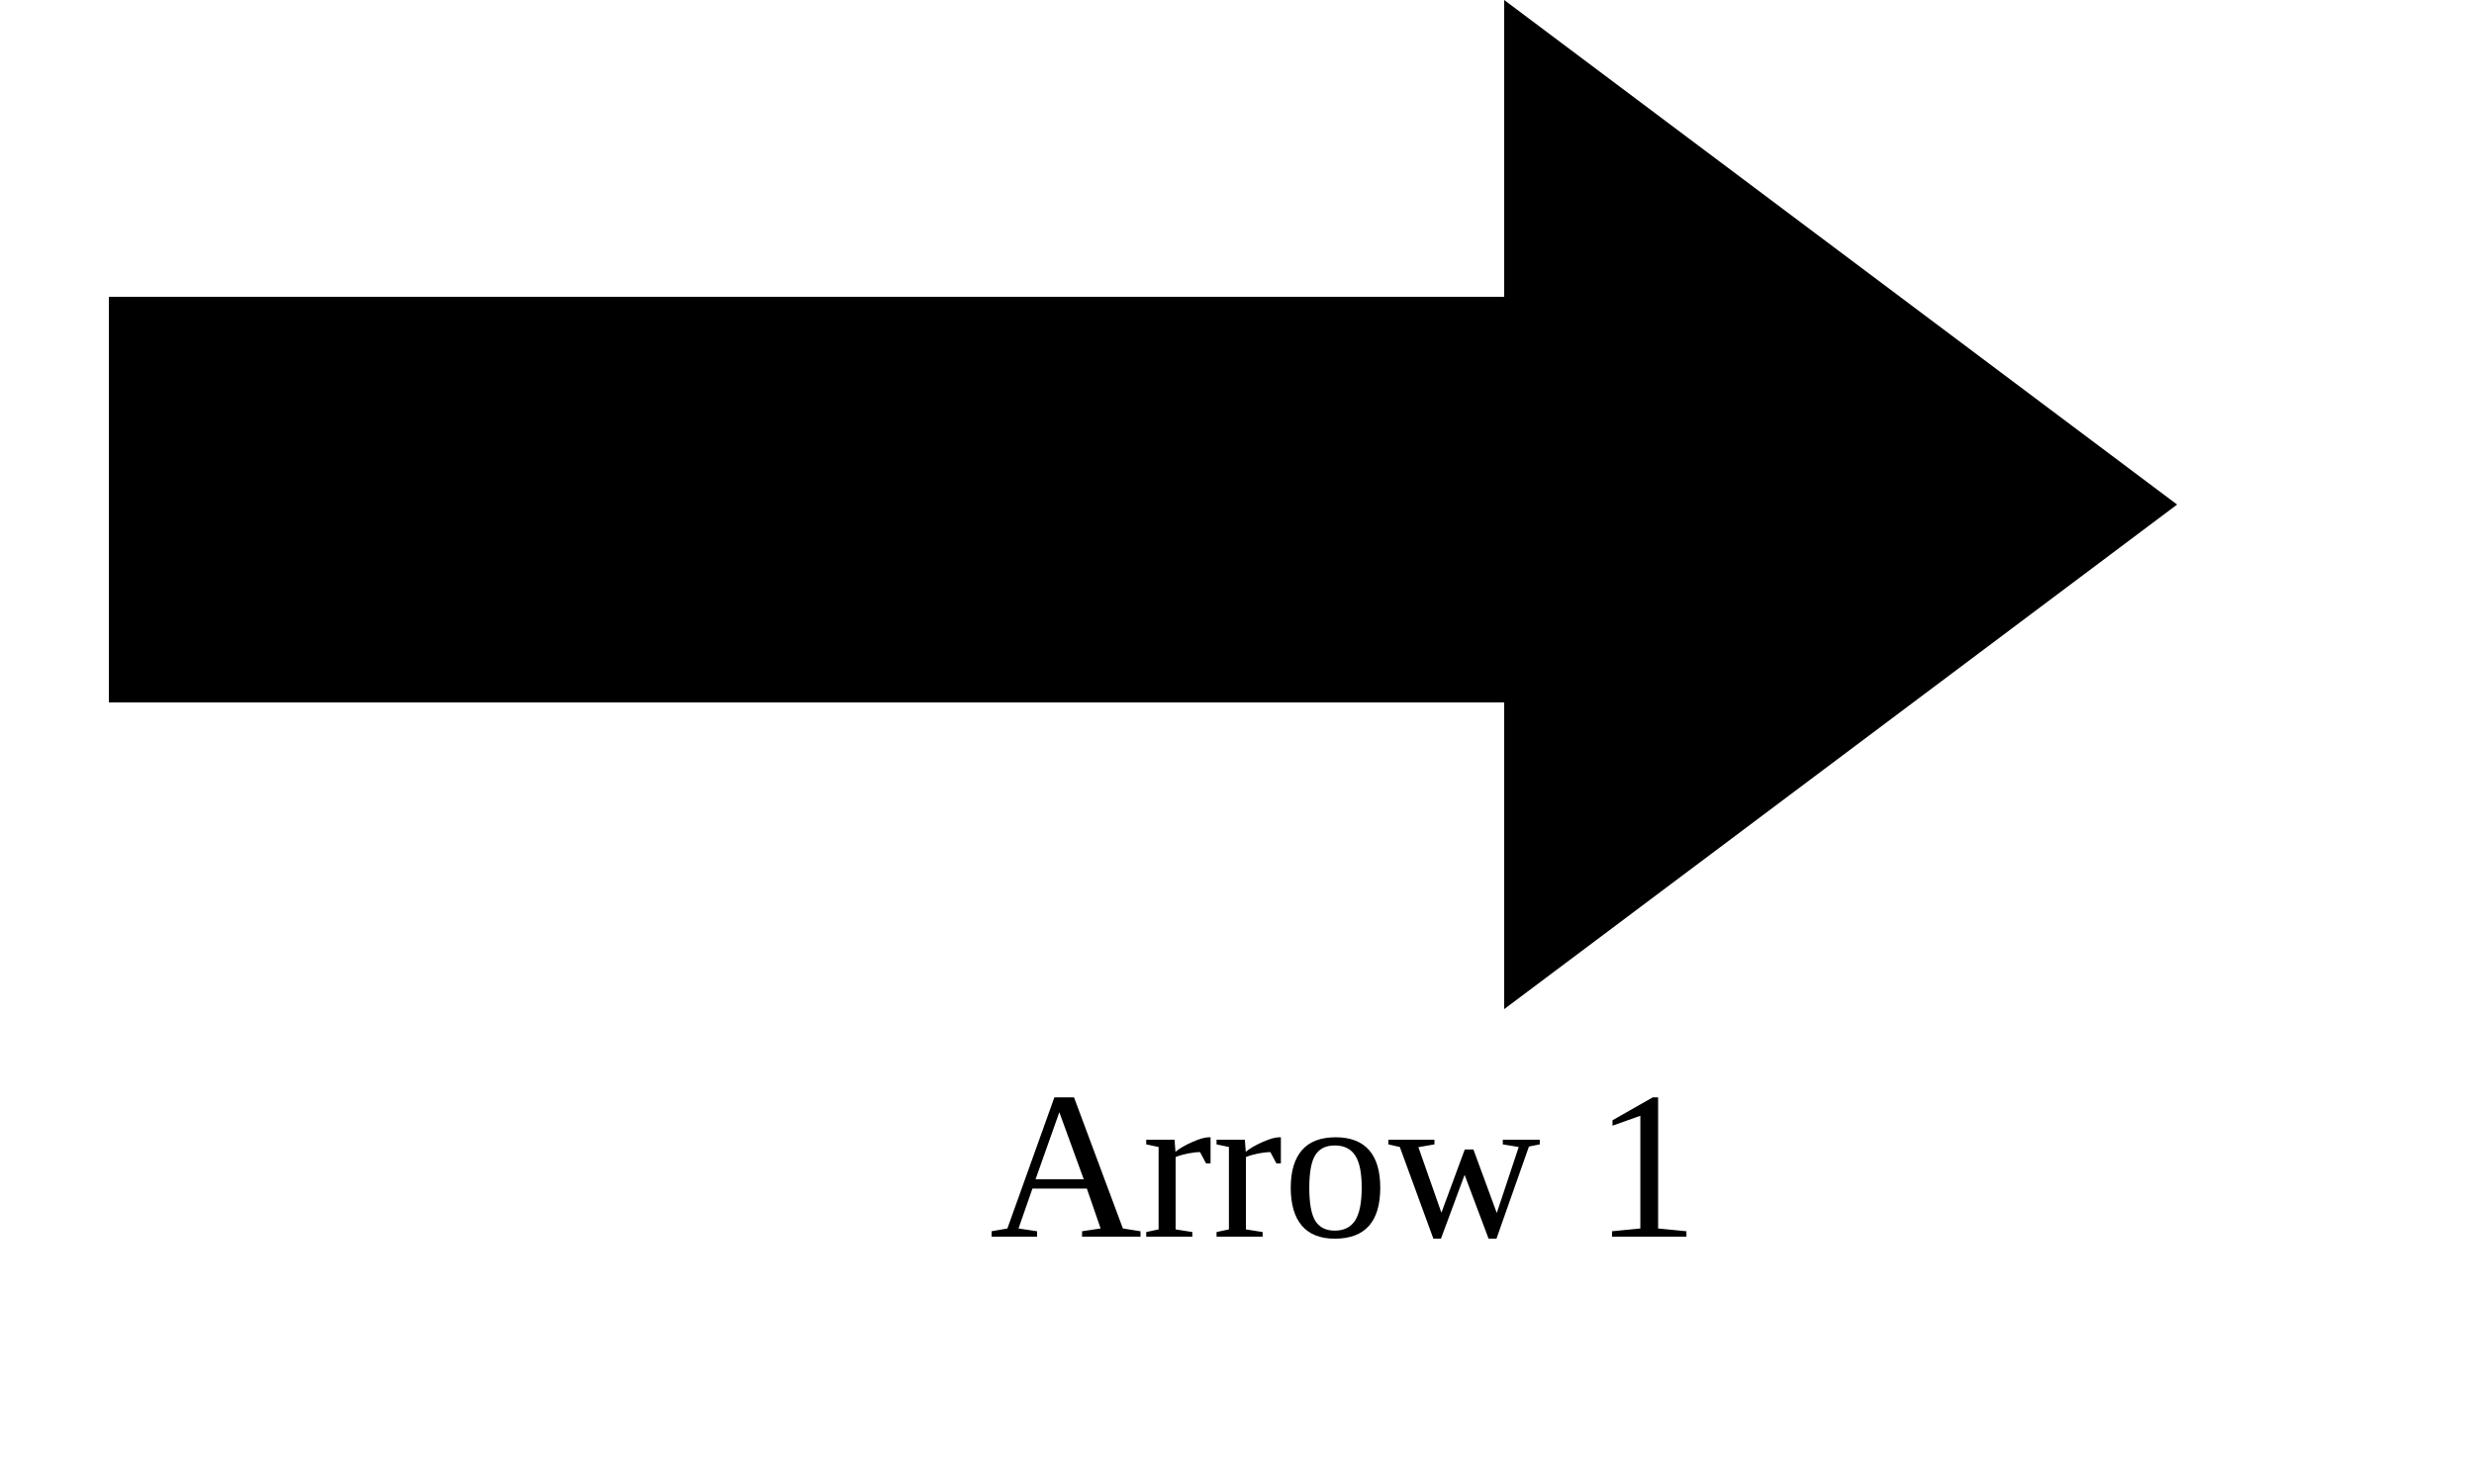
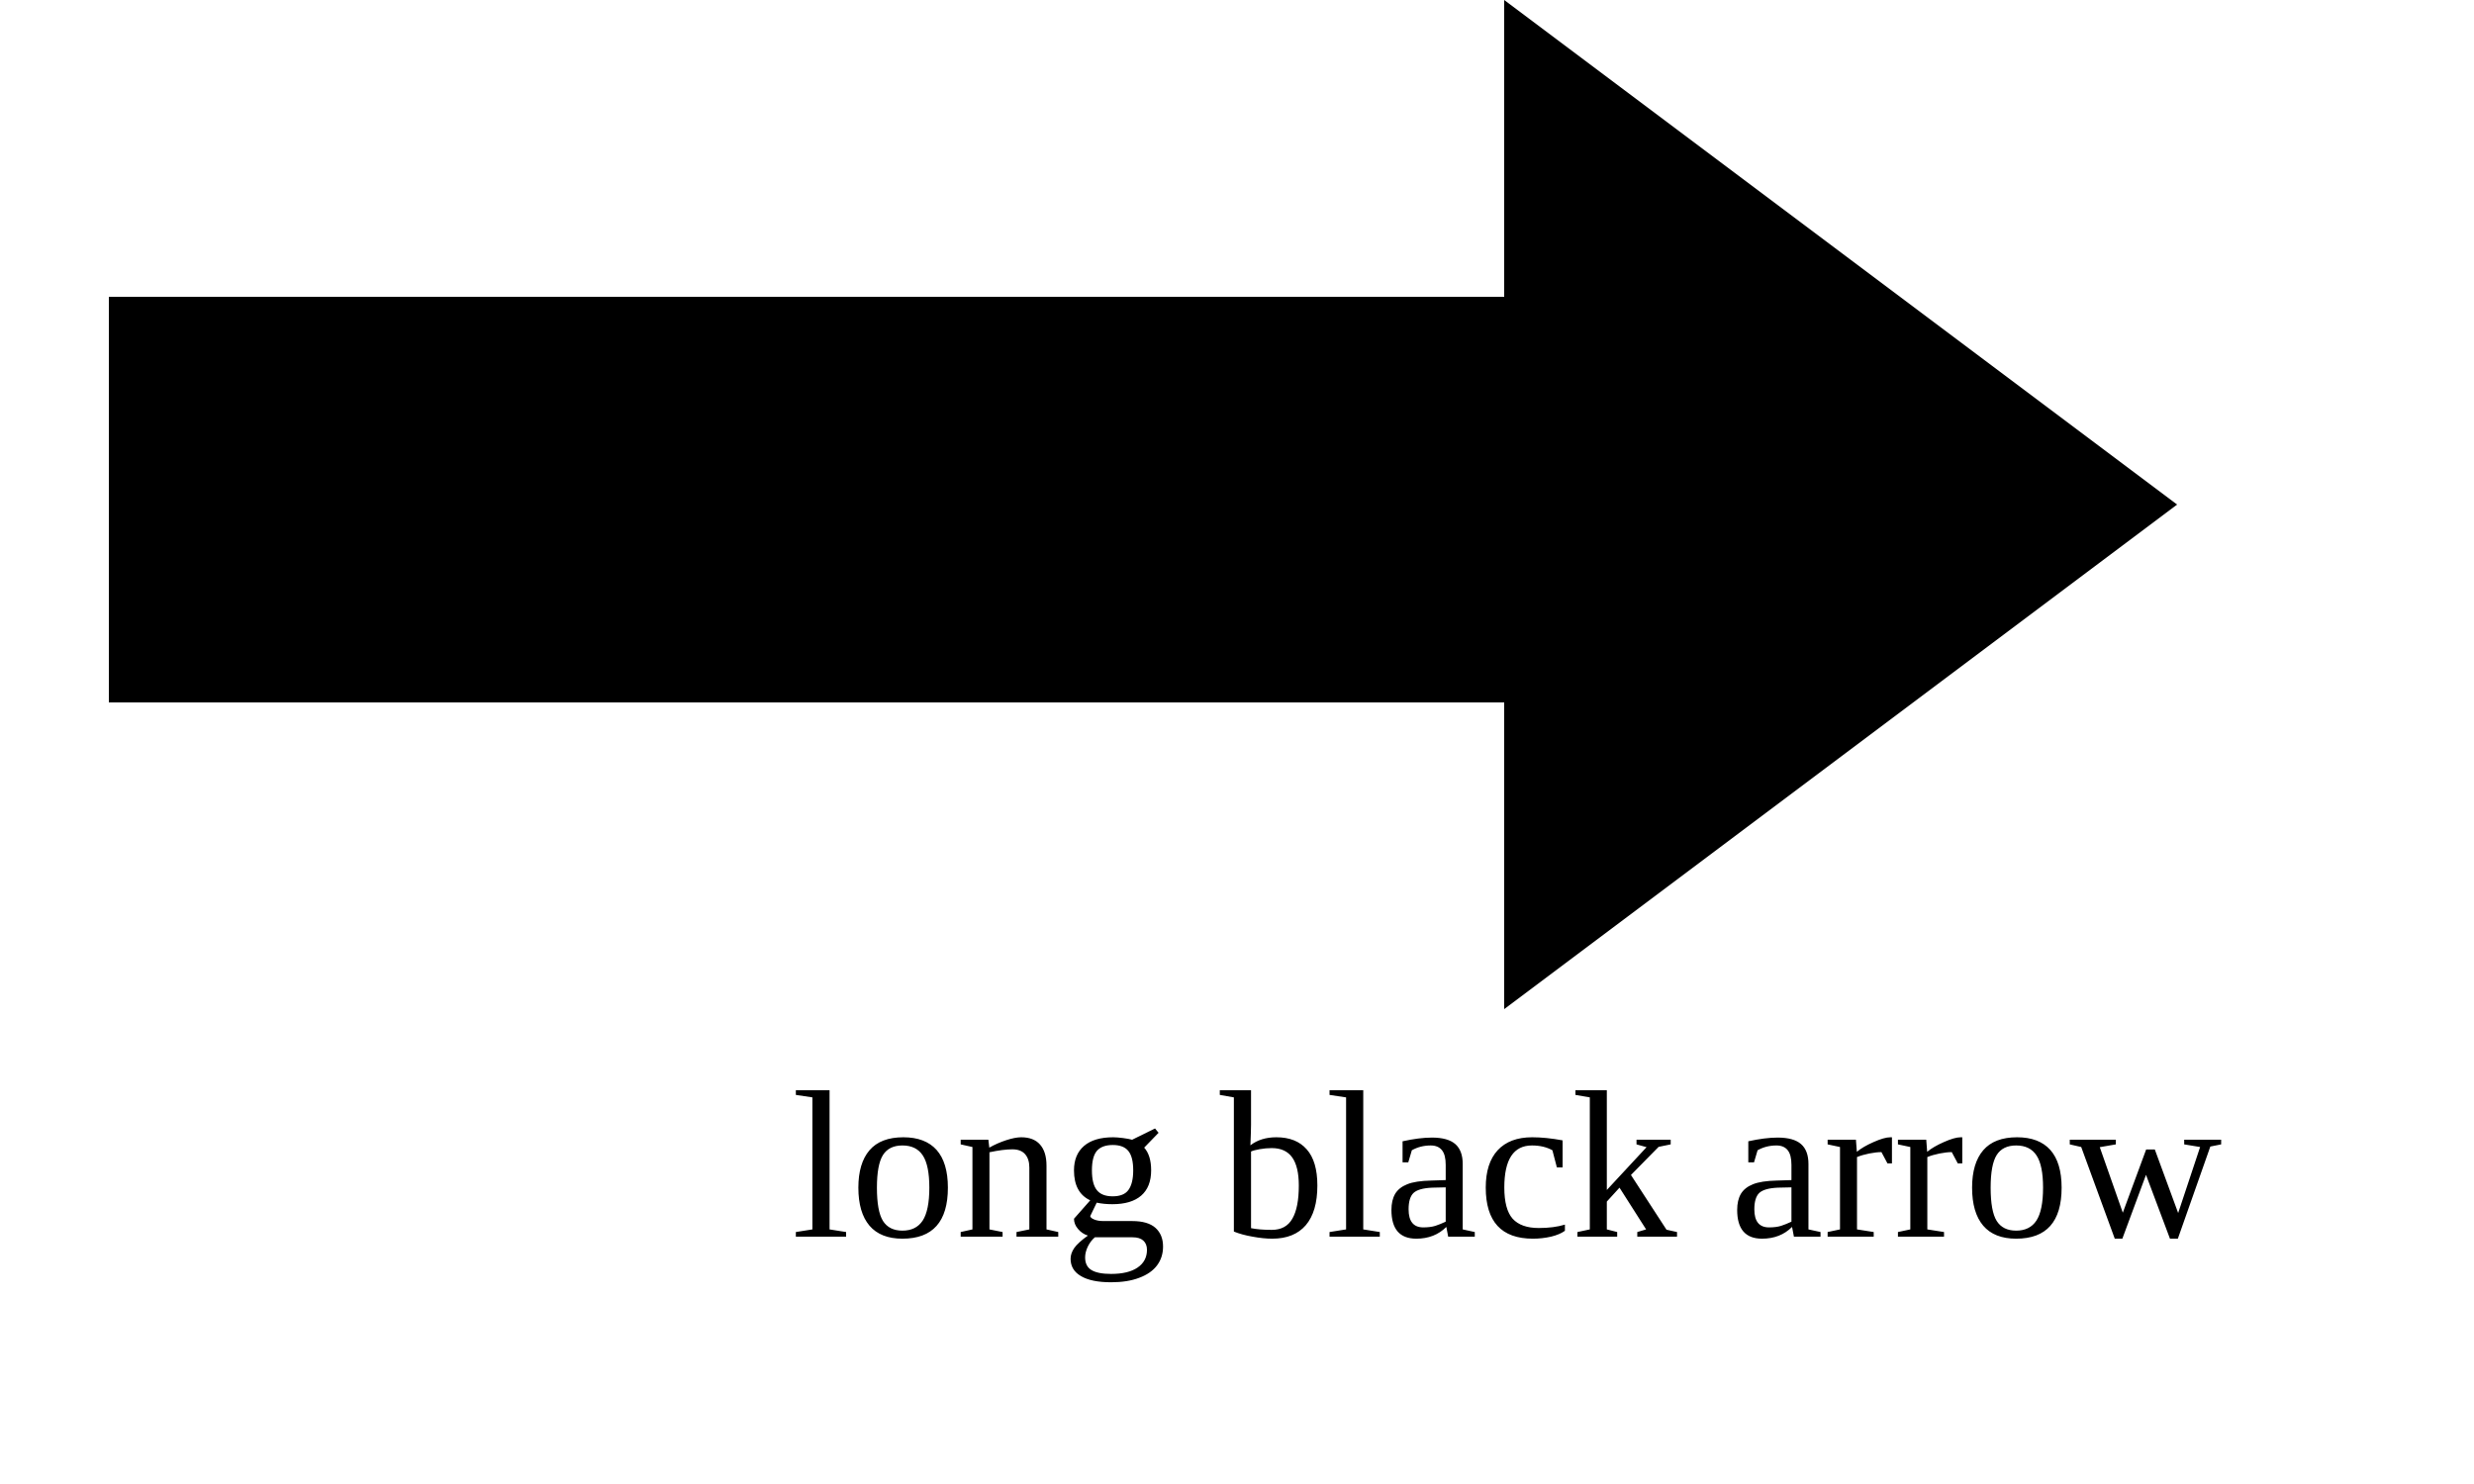
<svg xmlns="http://www.w3.org/2000/svg" width="250" height="150">
  <g id="Arrow1">
    <polygon transform="translate(-50,-150)" points="202,150,270,201,202,252,202,221,61,221,61,180,202,180" />
  </g>
-   <text id="fle" x="100" y="125" style="font-size:16pt">Arrow 1</text>
+   <text id="fle" x="80" y="125" style="font-size:16pt">long black arrow</text>
</svg>
